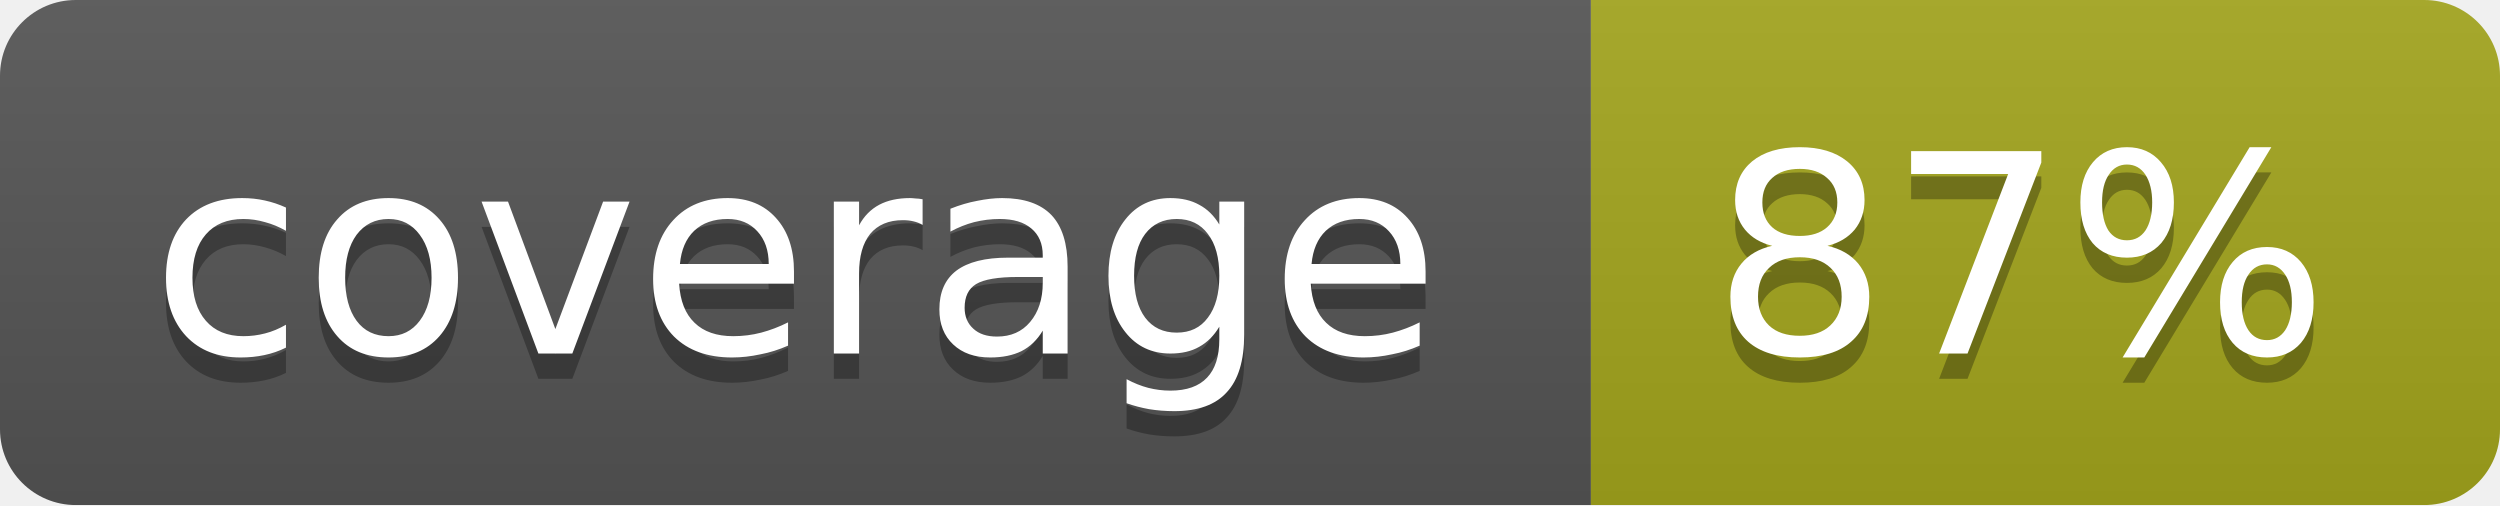
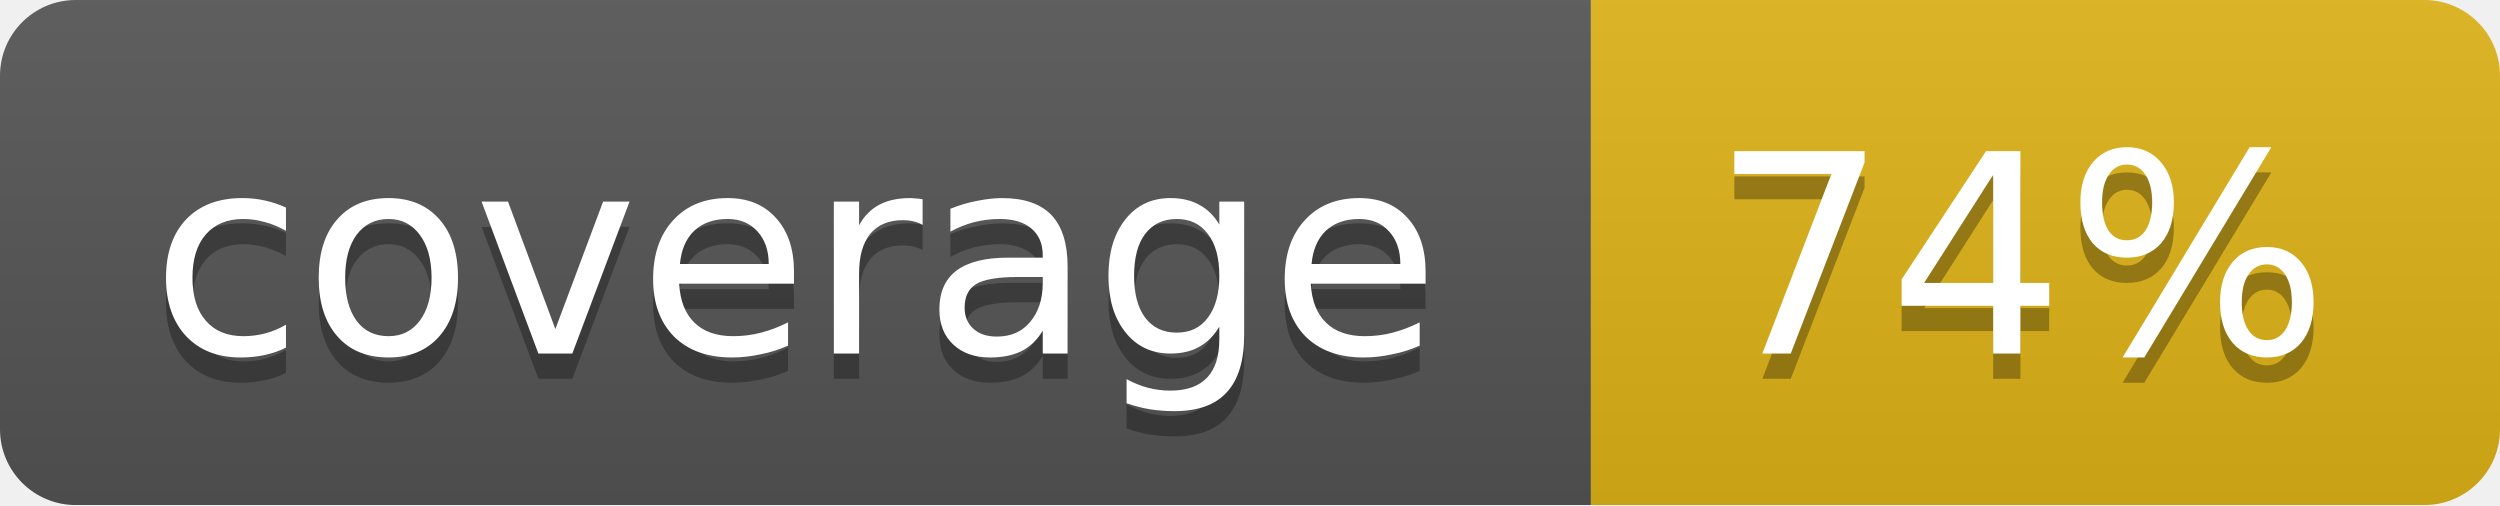
<svg xmlns="http://www.w3.org/2000/svg" width="99" height="20">
  <linearGradient id="b" x2="0" y2="100%">
    <stop offset="0" stop-color="#bbb" stop-opacity=".1" />
    <stop offset="1" stop-opacity=".1" />
  </linearGradient>
  <mask id="a">
    <rect width="99" height="20" rx="3" fill="#fff" />
  </mask>
  <g mask="url(#a)">
    <path fill="#555" d="M0 0h63v20H0z" />
-     <path fill="#a4a61d" d="M63 0h36v20H63z" />
+     <path fill="#dfb317" d="M63 0h36v20H63z" />
    <path fill="url(#b)" d="M0 0h99v20H0z" />
  </g>
  <g fill="#fff" text-anchor="middle" font-family="DejaVu Sans,Verdana,Geneva,sans-serif" font-size="11">
    <text x="31.5" y="15" fill="#010101" fill-opacity=".3">coverage</text>
    <text x="31.5" y="14">coverage</text>
-     <text x="80" y="15" fill="#010101" fill-opacity=".3">87%</text>
-     <text x="80" y="14">87%</text>
+     <text x="80" y="15" fill="#010101" fill-opacity=".3">74%</text>
+     <text x="80" y="14">74%</text>
  </g>
</svg>
